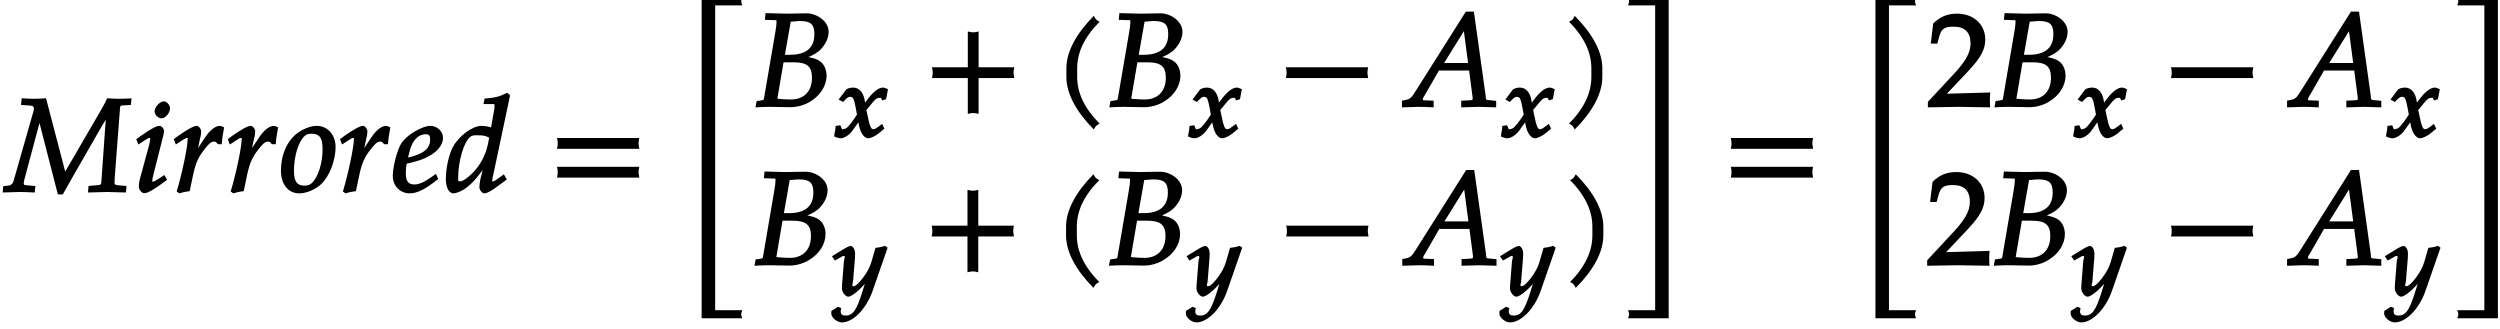
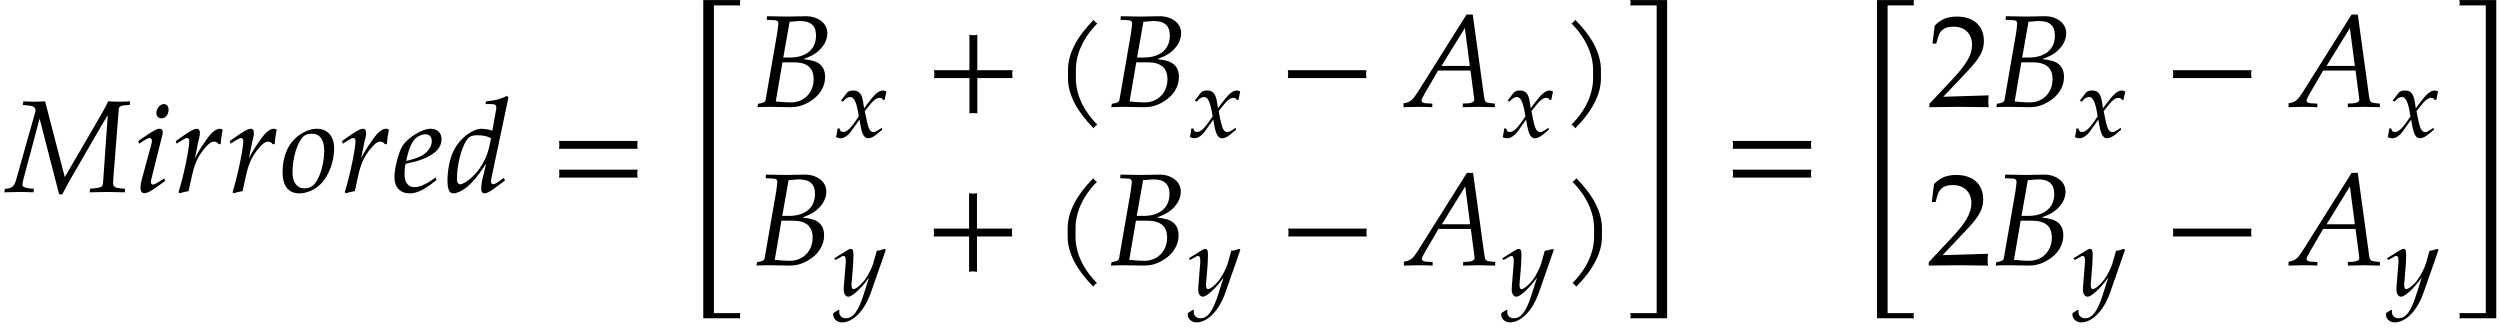
<svg xmlns="http://www.w3.org/2000/svg" xmlns:xlink="http://www.w3.org/1999/xlink" width="304" height="40" viewBox="0 0 228 30">
  <defs>
    <symbol overflow="visible" id="a">
-       <path d="M11.234-8.531c-.328.015-.671.031-1 .031-.343 0-.671-.016-1.078-.047-.25.485-.031.172-1.047 1.906L5.172-1.594l.25.094-1.844-7.047c-.422.031-.75.047-1.094.047-.328 0-.671-.016-1.125-.047l-.062.61.469.03c.625.048.703.032.703.345a.693.693 0 0 1-.047.234L.687-1.25C.516-.625.47-.594-.327-.531l-.047.578L1.109 0C1.547 0 2 .016 2.547.047l.062-.594-.593-.047c-.391-.047-.47-.015-.47-.187 0-.125.032-.281.095-.5l1.484-5.547h-.281L4.656.219h.453l.72-1.282 2.843-4.953.625-1.03-.235-.095-.437 6.204c-.031.343-.047.28-.672.343l-.5.047-.047.594L9.156 0l1.703.047.063-.594-.578-.047C9.906-.64 9.813-.64 9.828-.89l.016-.437.484-6.344c.016-.234.078-.219.422-.234l.563-.032.062-.609zm0 0" />
+       <path d="M11.234-8.266c-.328.016-.671.032-1 .032-.343 0-.671-.016-1-.032-.218.438 0 .11-1.015 1.86L5.28-1.36 3.484-8.266c-.328.016-.656.032-1 .032-.328 0-.671-.016-.984-.032l-.047.329.313.03c.625.048.843.157.843.47a.627.627 0 0 1-.046.234L.843-1.11c-.187.625-.374.78-1.03.828L-.234.03 1.109 0C1.547 0 2 .016 2.422.031l.047-.328-.453-.031c-.391-.047-.594-.156-.594-.328 0-.125.031-.281.078-.485l1.484-5.546L4.766.218h.28l.673-1.25 2.86-4.938.624-1.047-.437 6.22c-.032.327-.188.405-.813.468l-.36.031-.046.328L9.157 0l1.593.031.031-.328-.437-.031C9.906-.375 9.688-.5 9.688-.75l.015-.438.5-6.359c0-.219.203-.344.547-.36l.453-.03zm0 0" />
    </symbol>
    <symbol overflow="visible" id="b">
-       <path d="M2.969-1.25l-.172-.297-.453.297c-.36.234-.5.313-.625.313-.078 0-.016.03-.016-.11 0-.11 0-.203.078-.469l.922-3.64c.047-.203.063-.313.063-.422 0-.203-.22-.453-.422-.453-.266 0-.797.281-1.703.922l-.407.296.188.485.547-.36c.344-.218.375-.234.484-.234.11 0 .047-.031.047.11 0 .109-.047.359-.094.53L.625-1.405c-.11.375-.156.672-.156.922 0 .28.265.593.5.593.312 0 .844-.296 2.078-1.218zm.344-6.406c0-.282-.313-.61-.563-.61-.36 0-.844.516-.844.922 0 .297.328.625.625.625.375 0 .781-.484.781-.937zm0 0" />
+       <path d="M2.875-1.016l-.11-.218-.312.203c-.36.25-.61.36-.734.36-.078 0-.157-.11-.157-.235 0-.125.016-.219.094-.485l.907-3.625c.062-.203.078-.328.078-.437 0-.203-.094-.313-.297-.313-.266 0-.688.25-1.61.891l-.328.234.078.235.391-.25c.344-.219.469-.266.578-.266.11 0 .203.11.203.25 0 .094-.047.344-.11.531l-.78 2.86c-.11.39-.157.687-.157.922 0 .28.125.468.36.468.312 0 .75-.265 1.906-1.125zm.297-6.5c0-.296-.172-.5-.422-.5-.36 0-.688.407-.688.813 0 .297.172.484.47.484.374 0 .64-.343.64-.797zm0 0" />
    </symbol>
    <symbol overflow="visible" id="c">
-       <path d="M4.594-5.953c-.14-.063-.188-.078-.25-.078-.36 0-.844.328-1.266.937-.406.594-.86 1.25-1.172 1.907h.282L2.5-4.704c.063-.25.14-.531.14-.813 0-.234-.218-.515-.406-.515-.25 0-.812.297-1.703.922l-.39.296.187.485.547-.36c.328-.218.375-.234.469-.234.125 0 .062-.031.062.125 0 .703-.515 3.156-1 4.75l.235.172c.296-.094.562-.156.953-.203l.328-1.563c.219-.984.453-1.53.984-2.203.406-.531.625-.75.89-.75.188 0 .204.032.36.235h.36c.046-.594.109-.97.218-1.532zm0 0" />
+       <path d="M4.594-5.688c-.14-.062-.188-.078-.25-.078-.36 0-.735.297-1.172.907-.406.578-.813 1.156-1.11 1.796l.297-1.5c.063-.265.157-.546.157-.812 0-.25-.094-.39-.282-.39-.25 0-.703.25-1.593.89l-.329.234.079.235.39-.25c.328-.203.469-.266.563-.266.125 0 .203.11.203.266 0 .687-.5 3.156-.984 4.687L.688.11c.25-.078.515-.14.796-.187L1.797-1.5c.219-1 .484-1.625 1.016-2.313.406-.53.718-.78.984-.78.187 0 .297.062.437.234h.172c.032-.454.094-.844.188-1.329zm0 0" />
    </symbol>
    <symbol overflow="visible" id="d">
-       <path d="M5.047-4.094c0-1.125-.734-1.937-1.719-1.937-.515 0-1.187.25-1.719.625-.968.703-1.546 2-1.546 3.453C.063-.687.734.125 1.734.125c.657 0 1.47-.344 2-.844.75-.703 1.313-2.156 1.313-3.375zm-1.188.203C3.86-2.75 3.531-1.578 3-.937c-.219.25-.422.359-.781.359-.703 0-.969-.406-.969-1.36 0-1.343.422-2.718 1.016-3.203.156-.125.328-.171.609-.171.734 0 .984.406.984 1.421zm0 0" />
+       <path d="M4.906-3.953c0-1.125-.593-1.813-1.578-1.813-.515 0-1.078.204-1.625.594-.969.688-1.5 1.89-1.5 3.36C.203-.548.734.125 1.734.125c.657 0 1.375-.297 1.907-.813.75-.703 1.265-2.062 1.265-3.265zM4-3.766c0 1.141-.36 2.422-.89 3.047-.22.25-.532.39-.891.39-.703 0-1.11-.53-1.11-1.484 0-1.343.47-2.812 1.047-3.296.156-.125.438-.204.719-.204.734 0 1.125.547 1.125 1.547zm0 0" />
    </symbol>
    <symbol overflow="visible" id="e">
-       <path d="M4.61-4.953c0-.563-.532-1.078-1.141-1.078-.781 0-2.188.843-2.672 1.61C.437-3.845.03-2.313.03-1.47.031-.547.703.125 1.563.125 2.25.125 3-.235 4.171-1.188l-.203-.468-.438.312c-.64.453-1.11.657-1.531.657-.578 0-.781-.313-.781-1.047 0-.313.031-.61.078-.844l.86-.219c.202-.047.515-.172.827-.297C4-3.547 4.61-4.219 4.61-4.954zm-1.173.187c0 .516-.265.954-.89 1.25a5.596 5.596 0 0 1-1.125.375l.062-.265c.188-.797.391-1.219.72-1.516.218-.219.515-.344.812-.344.343 0 .421.11.421.5zm0 0" />
+       <path d="M4.469-4.828c0-.563-.39-.938-1-.938-.781 0-2.078.813-2.563 1.563-.36.594-.734 2.031-.734 2.86 0 .921.531 1.468 1.39 1.468.688 0 1.344-.328 2.454-1.219l-.094-.234-.281.203C3-.672 2.42-.437 2-.437c-.578 0-.906-.438-.906-1.172 0-.297.015-.61.093-.954l.97-.234c.202-.047.515-.172.827-.297C4-3.547 4.47-4.094 4.47-4.828zm-.89.187c0 .532-.407 1.094-1.032 1.391-.328.156-.766.297-1.297.422l.094-.453c.203-.797.437-1.313.765-1.61.22-.218.61-.375.907-.375.343 0 .562.25.562.625zm0 0" />
    </symbol>
    <symbol overflow="visible" id="f">
-       <path d="M5.875-8.86l-.219-.187c-.75.375-1.078.438-2.062.531l-.094.5h.75c.281 0 .25-.046.25.157 0 .109 0 .203-.016.296L4.188-5.89a3.109 3.109 0 0 0-.875-.14c-.829 0-2.063.906-2.61 1.937-.375.703-.64 1.938-.64 2.938C.063-.375.374.125.734.125c.313 0 .86-.234 1.266-.563.64-.515 1.031-.984 1.844-2.187l-.25-.094-.266 1.078c-.14.532-.203.907-.203 1.22 0 .25.25.546.453.546.219 0 .594-.203 1-.5l1.047-.766-.266-.468-.656.468c-.172.125-.25.172-.36.172-.093 0-.046.031-.046-.14 0-.094.031-.204.11-.547l1.515-7.157zM4.031-5.03l-.14.703A5.233 5.233 0 0 1 2.375-1.61c-.422.39-.781.64-1.016.64-.187 0-.171-.031-.171-.328 0-1.516.515-3.281 1.109-3.734.156-.125.281-.14.61-.14.53 0 .765.03 1.109.218zm0 0" />
+       <path d="M5.766-8.625l-.141-.14c-.61.312-1.047.421-1.906.5l-.047.25h.578c.281 0 .406.093.406.296 0 .094-.015.203-.031.282l-.328 1.843a3.437 3.437 0 0 0-.984-.172c-.829 0-1.954.86-2.5 1.907-.375.687-.61 1.828-.61 2.828C.203-.25.375.125.734.125c.313 0 .766-.203 1.172-.516.64-.53 1.032-1 1.828-2.203L3.47-1.5c-.14.516-.188.906-.188 1.219 0 .25.094.406.297.406.219 0 .5-.156.906-.453l.97-.719-.126-.234-.516.375c-.171.125-.359.203-.468.203-.094 0-.172-.11-.172-.281 0-.094.031-.204.094-.547zM4.172-4.906l-.14.703c-.22 1.062-.798 2.11-1.548 2.812-.421.407-.89.688-1.125.688-.187 0-.296-.172-.296-.469 0-1.5.546-3.375 1.14-3.828.156-.11.375-.172.703-.172.531 0 .875.063 1.266.266zm0 0" />
    </symbol>
    <symbol overflow="visible" id="g">
-       <path d="M8.266-4.078a1.419 1.419 0 0 1-.047-.36c0-.109.015-.234.062-.484h-7.5c.063.25.063.375.063.484 0 .125 0 .235-.063.5h7.5zm0 2.625a1.332 1.332 0 0 1-.047-.36c0-.109.015-.234.062-.484h-7.5c.063.25.063.375.063.485 0 .125 0 .25-.063.5h7.5zm0 0" />
+       <path d="M8.125-3.938c-.016-.124-.031-.25-.031-.359 0-.125.015-.25.031-.36H.953c.031.11.031.235.031.36 0 .11 0 .234-.03.36zm0 2.626c-.016-.125-.031-.235-.031-.36s.015-.234.031-.36H.953a1.4 1.4 0 0 1 .031.36c0 .125 0 .234-.03.36zm0 0" />
    </symbol>
    <symbol overflow="visible" id="h">
-       <path d="M5.219 11.39a.627.627 0 0 1-.047-.234c0-.094.016-.172.094-.375h-2.47v-27.797h2.47c-.079-.203-.094-.297-.094-.375 0-.078.016-.172.094-.375H1.562v29.282h3.704zm0 0" />
+       <path d="M5.078 11.516a.946.946 0 0 1-.031-.235c0-.078.016-.172.031-.234H2.672v-28.063h2.406c-.016-.078-.031-.156-.031-.25 0-.078.016-.156.031-.234H1.703v29.016zm0 0" />
    </symbol>
    <symbol overflow="visible" id="i">
-       <path d="M6.813-6.844c0-.984-1.094-1.687-2.016-1.687-.594 0-1.203.031-1.797.031l-1.938-.047-.062.61.797.03c.281 0 .266-.03.266.188 0 .172-.047.547-.11.907L.922-.782C.89-.577.875-.624.25-.531L.14.048A21.28 21.28 0 0 1 1.407 0c.64 0 1.266.031 1.922.031.563 0 1.219-.156 1.781-.5.954-.562 1.516-1.469 1.516-2.375 0-.515-.203-1-.531-1.265-.313-.25-.766-.391-1.594-.516v.266c.688-.25 1.063-.438 1.453-.75.531-.485.86-1.125.86-1.735zM5.296-2.656c0 1.234-.734 1.984-1.922 1.984-.25 0-.594-.015-.984-.047-.079-.015-.22-.015-.25-.031l.562-3.313h.906c1.235 0 1.688.375 1.688 1.407zm.219-3.985c0 1.266-.75 1.891-2.235 1.891h-.453l.531-3.016c.22 0 .532-.062.844-.062.969 0 1.313.297 1.313 1.187zm0 0" />
+       <path d="M6.688-6.719c0-.984-.97-1.547-1.891-1.547-.594 0-1.203.032-1.797.032l-1.813-.032-.03.329.64.03c.281 0 .422.095.422.313 0 .172-.063.547-.11.907L1.063-.657c-.032.22-.188.298-.688.376L.312.03C.672.016 1.047 0 1.407 0c.64 0 1.266.031 1.922.031.563 0 1.125-.125 1.688-.469.953-.546 1.468-1.375 1.468-2.28 0-.516-.156-.907-.484-1.173-.313-.25-.672-.359-1.5-.468.688-.25.969-.391 1.36-.72.53-.484.827-1.03.827-1.64zm-1.25 4.203c0 1.22-.875 2.11-2.063 2.11-.25 0-.594-.016-.984-.047a2.223 2.223 0 0 0-.407-.031l.61-3.579h1.015c1.235 0 1.829.5 1.829 1.547zM5.655-6.5c0 1.25-.89 2-2.375 2h-.61l.579-3.266c.328 0 .64-.062.953-.062.969 0 1.453.422 1.453 1.328zm0 0" />
    </symbol>
    <symbol overflow="visible" id="k">
-       <path d="M8.266-2.766a1.332 1.332 0 0 1-.047-.359c0-.11.015-.234.062-.484h-3.25v-3.266c-.25.063-.375.078-.484.078-.125 0-.25-.016-.5-.078v3.266H.78c.063.25.063.375.063.484 0 .125 0 .25-.063.5h3.266V.641c.25-.063.375-.079.5-.079.11 0 .234.016.484.079v-3.266h3.25zm0 0" />
+       <path d="M8.125-2.625c-.016-.125-.031-.25-.031-.36 0-.124.015-.25.031-.359H4.906v-3.234c-.125.031-.25.047-.36.047-.124 0-.25-.016-.359-.047v3.234H.954c.031.11.031.235.031.36 0 .109 0 .234-.03.359h3.234V.594c.109-.016.234-.031.359-.031.11 0 .234.015.36.03v-3.218zm0 0" />
    </symbol>
    <symbol overflow="visible" id="l">
-       <path d="M4.203-7.828a.735.735 0 0 1-.187-.14c-.063-.063-.11-.126-.22-.329-1.593 1.61-2.5 3.266-2.5 4.781v.797c0 1.516.907 3.172 2.5 4.781.11-.203.157-.265.22-.328.062-.062.125-.109.312-.203C2.875.063 2.281-1.344 2.281-2.719v-.797c0-1.39.594-2.78 2.047-4.25zm0 0" />
+       <path d="M4.11-7.61a.735.735 0 0 1-.188-.14c-.063-.063-.11-.11-.14-.188-1.47 1.47-2.345 3.032-2.345 4.563v.781c0 1.516.875 3.078 2.344 4.547a.735.735 0 0 1 .14-.187.735.735 0 0 1 .188-.141C2.781.281 2.156-1.203 2.156-2.594v-.781c0-1.39.625-2.89 1.953-4.234zm0 0" />
    </symbol>
    <symbol overflow="visible" id="m">
-       <path d="M8.266-2.766a1.332 1.332 0 0 1-.047-.359c0-.11.015-.234.062-.484h-7.5c.063.25.063.375.063.484 0 .125 0 .25-.063.5h7.5zm0 0" />
+       <path d="M8.125-2.625c-.016-.125-.031-.25-.031-.36 0-.124.015-.25.031-.359H.953c.031.11.031.235.031.36 0 .109 0 .234-.03.359zm0 0" />
    </symbol>
    <symbol overflow="visible" id="n">
-       <path d="M8.219-.094v-.453L7.78-.594c-.562-.062-.468.047-.531-.5L6.187-8.687h-.734l-4.5 7.124C.531-.89.422-.734.016-.64l-.391.079v.609L1.109 0c.438 0 .86.016 1.407.047v-.61l-.75-.03c-.204-.016-.235.015-.235-.095 0-.093.032-.156.282-.562L3-3.313h2.75l.297 2.266c.016.11.031.203.031.266 0 .187-.047.156-.375.187l-.672.031v.61L6.641 0l1.578.047zM5.813-4H3.469l2-3.219-.25-.093L5.656-4zm0 0" />
+       <path d="M8.094.031v-.328L7.78-.328c-.562-.063-.593-.094-.672-.625L6.08-8.422h-.563L1.062-1.344c-.421.672-.64.86-1.046.969l-.25.047v.36L1.109 0c.438 0 .86.016 1.282.031v-.328l-.625-.031c-.204-.016-.36-.125-.36-.234 0-.094.063-.25.297-.657l1.219-2.093h2.953l.313 2.39c.015.11.03.203.03.266 0 .187-.187.297-.515.328l-.531.031v.328L6.64 0zM5.813-3.734H3.233L5.36-7.188zm0 0" />
    </symbol>
    <symbol overflow="visible" id="o">
-       <path d="M3.766-2.719v-.797c0-1.515-.907-3.171-2.516-4.78-.11.202-.156.265-.203.327-.063.063-.125.11-.313.203 1.438 1.47 2.032 2.86 2.032 4.25v.797c0 1.375-.594 2.781-2.032 4.25.188.094.25.14.313.203.047.063.094.125.203.329C2.86.452 3.766-1.204 3.766-2.72zm0 0" />
+       <path d="M3.64-2.594v-.781c0-1.531-.874-3.094-2.343-4.563-.047.079-.094.125-.156.188a.427.427 0 0 1-.188.14c1.328 1.344 1.969 2.844 1.969 4.235v.781c0 1.39-.64 2.875-1.969 4.219.078.031.14.078.188.14.062.063.109.126.156.188C2.766.484 3.64-1.078 3.64-2.594zm0 0" />
    </symbol>
    <symbol overflow="visible" id="q">
-       <path d="M4.656 11.39v-29.156H.953c.078.203.094.297.094.375 0 .078-.016.172-.094.375h2.469v27.797H.953c.078.203.094.281.094.375 0 .078-.016.156-.094.36h3.703zm0 0" />
+       <path d="M4.516 11.516V-17.5H1.14a.648.648 0 0 1 0 .484h2.421v28.063H1.142a.57.57 0 0 1 .046.234.522.522 0 0 1-.046.235zm0 0" />
    </symbol>
    <symbol overflow="visible" id="r">
-       <path d="M5.719-.094c-.016-.25-.016-.375-.016-.547 0-.14 0-.265.031-.671l-4.28.125.093.234 2.187-2.313C4.891-4.5 5.281-5.25 5.281-6.14 5.281-7.516 4.22-8.5 2.703-8.5c-.86 0-1.562.281-2.172.906L.312-5.766h.594l.188-.687c.203-.688.5-.86 1.297-.86 1.03 0 1.546.516 1.546 1.532 0 .89-.468 1.687-1.828 3.11L.047-.454v.5L2.859 0l2.875.047zm0 0" />
+       <path d="M5.594.031c-.032-.25-.032-.36-.032-.531 0-.156 0-.281.032-.547l-4.14.125L3.64-3.234c1.156-1.22 1.515-1.875 1.515-2.782 0-1.375-.937-2.218-2.453-2.218-.86 0-1.453.234-2.031.828l-.203 1.64h.344l.156-.562c.187-.688.625-.984 1.422-.984 1.03 0 1.687.64 1.687 1.656 0 .906-.5 1.781-1.86 3.218L.189-.28V.03L2.858 0zm0 0" />
    </symbol>
    <symbol overflow="visible" id="j">
-       <path d="M4.875-4.406c-.125-.063-.313-.125-.406-.125-.39 0-.875.343-1.485 1.172l-.359.484.266.094-.063-.422c-.11-.875-.515-1.328-1.094-1.328-.25 0-.578.093-.656.218l-.656.875.406.22c.36-.376.453-.47.64-.47.313 0 .36.235.532 1.094l.094.531-.328.485C1.344-1 1.14-.75.859-.75c-.14 0-.093.11-.109.063l-.172-.407-.437.063c0 .297-.032.406-.094.687-.016.11-.016.14-.031.266.187.11.468.172.578.172.312 0 .797-.281 1.094-.703l.734-1.032-.266-.109.11.61c.14.765.5 1.234.859 1.234.203 0 .625-.188.938-.438l.53-.437-.202-.438c-.516.39-.641.485-.797.485-.14 0-.172-.047-.266-.235a2.77 2.77 0 0 1-.187-.656l-.188-.86.313-.374c.453-.563.593-.735.89-.735.157 0 .11-.062.235.235l.359-.11.172-.906zm0 0" />
+       <path d="M4.766-4.172a.703.703 0 0 0-.297-.094c-.39 0-.766.329-1.375 1.141l-.36.484-.062-.421c-.11-.876-.36-1.204-.938-1.204-.25 0-.453.079-.546.188l-.563.734.172.094c.281-.313.484-.422.656-.422.328 0 .531.36.703 1.219l.094.547-.375.547c-.422.593-.75.875-1.016.875-.14 0-.25-.032-.265-.079l-.11-.25-.187.032c0 .187-.016.297-.078.578-.032.11-.032.125-.047.187a.94.94 0 0 0 .422.11c.312 0 .687-.25.984-.672l.734-1.031.11.609c.14.75.344 1.094.687 1.094.22 0 .532-.14.829-.406l.468-.391-.078-.156c-.344.265-.594.39-.734.39-.156 0-.281-.094-.375-.265-.094-.172-.188-.5-.235-.75l-.187-.891.344-.438c.453-.578.718-.78 1.015-.78.157 0 .266.077.313.202l.14-.03zm0 0" />
    </symbol>
    <symbol overflow="visible" id="p">
-       <path d="M4.922-4.422l-.172-.125c-.313.11-.547.156-.875.188L3.5-3.063c-.11.407-.406.97-.734 1.391-.329.453-.688.813-.891.813-.219 0-.047-.297-.047-.407l.14-1.718c.032-.282.048-.61.048-.86 0-.406-.22-.687-.391-.687-.125 0-.36.093-.828.39l-.89.547.265.39.64-.358c.047-.032.063-.063.141-.063.25 0 .047.313.047.453L.828-1.016l-.015.344c0 .375.343.766.578.766.359 0 1.28-.781 2-1.782l-.266-.109L2.656-.28c-.5 1.578-.828 2.094-1.5 2.094-.328 0-.453-.11-.453-.422 0-.047.016-.11.047-.266l-.297-.11-.594.376c-.015.14-.015.187-.015.234 0 .375.531.813.969.813 1.015 0 2.218-1.22 2.796-2.86l1.375-3.953zm0 0" />
+       <path d="M4.813-4.188l-.11-.078c-.281.094-.5.157-.719.172l-.328 1.172c-.125.406-.453 1.063-.765 1.485-.344.453-.813.843-1.032.843-.203 0-.187-.422-.171-.531l.14-1.719c.016-.281.031-.61.031-.86 0-.405-.062-.562-.234-.562-.125 0-.25.063-.719.36l-.797.5.11.156.484-.266a.458.458 0 0 1 .25-.109c.235 0 .203.453.203.594L.984-.891.97-.53c0 .375.187.625.422.625.359 0 1.171-.75 1.89-1.75L2.797-.141c-.485 1.563-.969 2.204-1.64 2.204-.329 0-.595-.235-.595-.547 0-.032 0-.11.016-.188l-.094-.031-.468.297v.156c0 .375.359.688.796.688 1.016 0 2.079-1.094 2.641-2.735zm0 0" />
    </symbol>
  </defs>
-   <use xlink:href="#a" x=".62" y="17.509" />
-   <use xlink:href="#b" x="12.193" y="17.509" />
-   <use xlink:href="#c" x="15.707" y="17.509" />
-   <use xlink:href="#c" x="20.633" y="17.509" />
-   <use xlink:href="#d" x="25.559" y="17.509" />
-   <use xlink:href="#c" x="30.867" y="17.509" />
-   <use xlink:href="#e" x="35.792" y="17.509" />
-   <use xlink:href="#f" x="40.598" y="17.509" />
-   <use xlink:href="#g" x="50.019" y="17.509" />
-   <use xlink:href="#h" x="62.428" y="17.509" />
-   <use xlink:href="#i" x="68.757" y="9.745" />
-   <use xlink:href="#j" x="76.061" y="12.518" />
-   <use xlink:href="#k" x="84.218" y="9.745" />
-   <use xlink:href="#l" x="95.958" y="9.745" />
-   <use xlink:href="#i" x="101.027" y="9.745" />
-   <use xlink:href="#j" x="108.335" y="12.518" />
-   <use xlink:href="#m" x="116.492" y="9.745" />
-   <use xlink:href="#n" x="128.232" y="9.745" />
-   <use xlink:href="#j" x="136.866" y="12.518" />
-   <use xlink:href="#o" x="142.366" y="9.745" />
-   <use xlink:href="#i" x="68.664" y="24.19" />
-   <use xlink:href="#p" x="75.968" y="26.964" />
-   <use xlink:href="#k" x="84.187" y="24.19" />
-   <use xlink:href="#l" x="95.927" y="24.19" />
-   <use xlink:href="#i" x="100.996" y="24.19" />
-   <use xlink:href="#p" x="108.304" y="26.964" />
-   <use xlink:href="#m" x="116.523" y="24.19" />
-   <use xlink:href="#n" x="128.263" y="24.19" />
-   <use xlink:href="#p" x="136.897" y="26.964" />
-   <use xlink:href="#o" x="142.459" y="24.19" />
-   <use xlink:href="#q" x="147.528" y="17.509" />
-   <use xlink:href="#g" x="157.068" y="17.509" />
-   <use xlink:href="#h" x="169.478" y="17.509" />
-   <use xlink:href="#r" x="175.775" y="9.745" />
-   <use xlink:href="#i" x="181.753" y="9.745" />
-   <use xlink:href="#j" x="189.057" y="12.518" />
-   <use xlink:href="#m" x="197.215" y="9.745" />
-   <use xlink:href="#n" x="208.955" y="9.745" />
-   <use xlink:href="#j" x="217.589" y="12.518" />
-   <use xlink:href="#r" x="175.713" y="24.19" />
-   <use xlink:href="#i" x="181.691" y="24.19" />
+   <use xlink:href="#a" x=".628" y="17.508" />
+   <use xlink:href="#b" x="12.201" y="17.508" />
+   <use xlink:href="#c" x="15.715" y="17.508" />
+   <use xlink:href="#c" x="20.641" y="17.508" />
+   <use xlink:href="#d" x="25.567" y="17.508" />
+   <use xlink:href="#c" x="30.875" y="17.508" />
+   <use xlink:href="#e" x="35.8" y="17.508" />
+   <use xlink:href="#f" x="40.606" y="17.508" />
+   <use xlink:href="#g" x="50.027" y="17.508" />
+   <use xlink:href="#h" x="62.436" y="17.508" />
+   <use xlink:href="#i" x="68.765" y="9.745" />
+   <use xlink:href="#j" x="76.07" y="12.518" />
+   <use xlink:href="#k" x="84.224" y="9.745" />
+   <use xlink:href="#l" x="95.964" y="9.745" />
+   <use xlink:href="#i" x="101.033" y="9.745" />
+   <use xlink:href="#j" x="108.34" y="12.518" />
+   <use xlink:href="#m" x="116.494" y="9.745" />
+   <use xlink:href="#n" x="128.234" y="9.745" />
+   <use xlink:href="#j" x="136.868" y="12.518" />
+   <use xlink:href="#o" x="142.365" y="9.745" />
+   <use xlink:href="#i" x="68.673" y="24.19" />
+   <use xlink:href="#p" x="75.977" y="26.964" />
+   <use xlink:href="#k" x="84.193" y="24.19" />
+   <use xlink:href="#l" x="95.933" y="24.19" />
+   <use xlink:href="#i" x="101.002" y="24.19" />
+   <use xlink:href="#p" x="108.309" y="26.964" />
+   <use xlink:href="#m" x="116.525" y="24.19" />
+   <use xlink:href="#n" x="128.265" y="24.19" />
+   <use xlink:href="#p" x="136.899" y="26.964" />
+   <use xlink:href="#o" x="142.458" y="24.19" />
+   <use xlink:href="#q" x="147.527" y="17.508" />
+   <use xlink:href="#g" x="157.067" y="17.508" />
+   <use xlink:href="#h" x="169.477" y="17.508" />
+   <use xlink:href="#r" x="175.774" y="9.745" />
+   <use xlink:href="#i" x="181.752" y="9.745" />
+   <use xlink:href="#j" x="189.056" y="12.518" />
+   <use xlink:href="#m" x="197.21" y="9.745" />
+   <use xlink:href="#n" x="208.95" y="9.745" />
+   <use xlink:href="#j" x="217.584" y="12.518" />
+   <use xlink:href="#r" x="175.712" y="24.19" />
+   <use xlink:href="#i" x="181.69" y="24.19" />
  <g>
-     <use xlink:href="#p" x="188.995" y="26.964" />
+     <use xlink:href="#p" x="188.994" y="26.964" />
  </g>
  <g>
-     <use xlink:href="#m" x="197.215" y="24.19" />
+     <use xlink:href="#m" x="197.21" y="24.19" />
  </g>
  <g>
-     <use xlink:href="#n" x="208.955" y="24.19" />
+     <use xlink:href="#n" x="208.95" y="24.19" />
  </g>
  <g>
-     <use xlink:href="#p" x="217.589" y="26.964" />
+     <use xlink:href="#p" x="217.584" y="26.964" />
  </g>
  <g>
-     <use xlink:href="#q" x="223.151" y="17.509" />
+     <use xlink:href="#q" x="223.143" y="17.508" />
  </g>
</svg>
